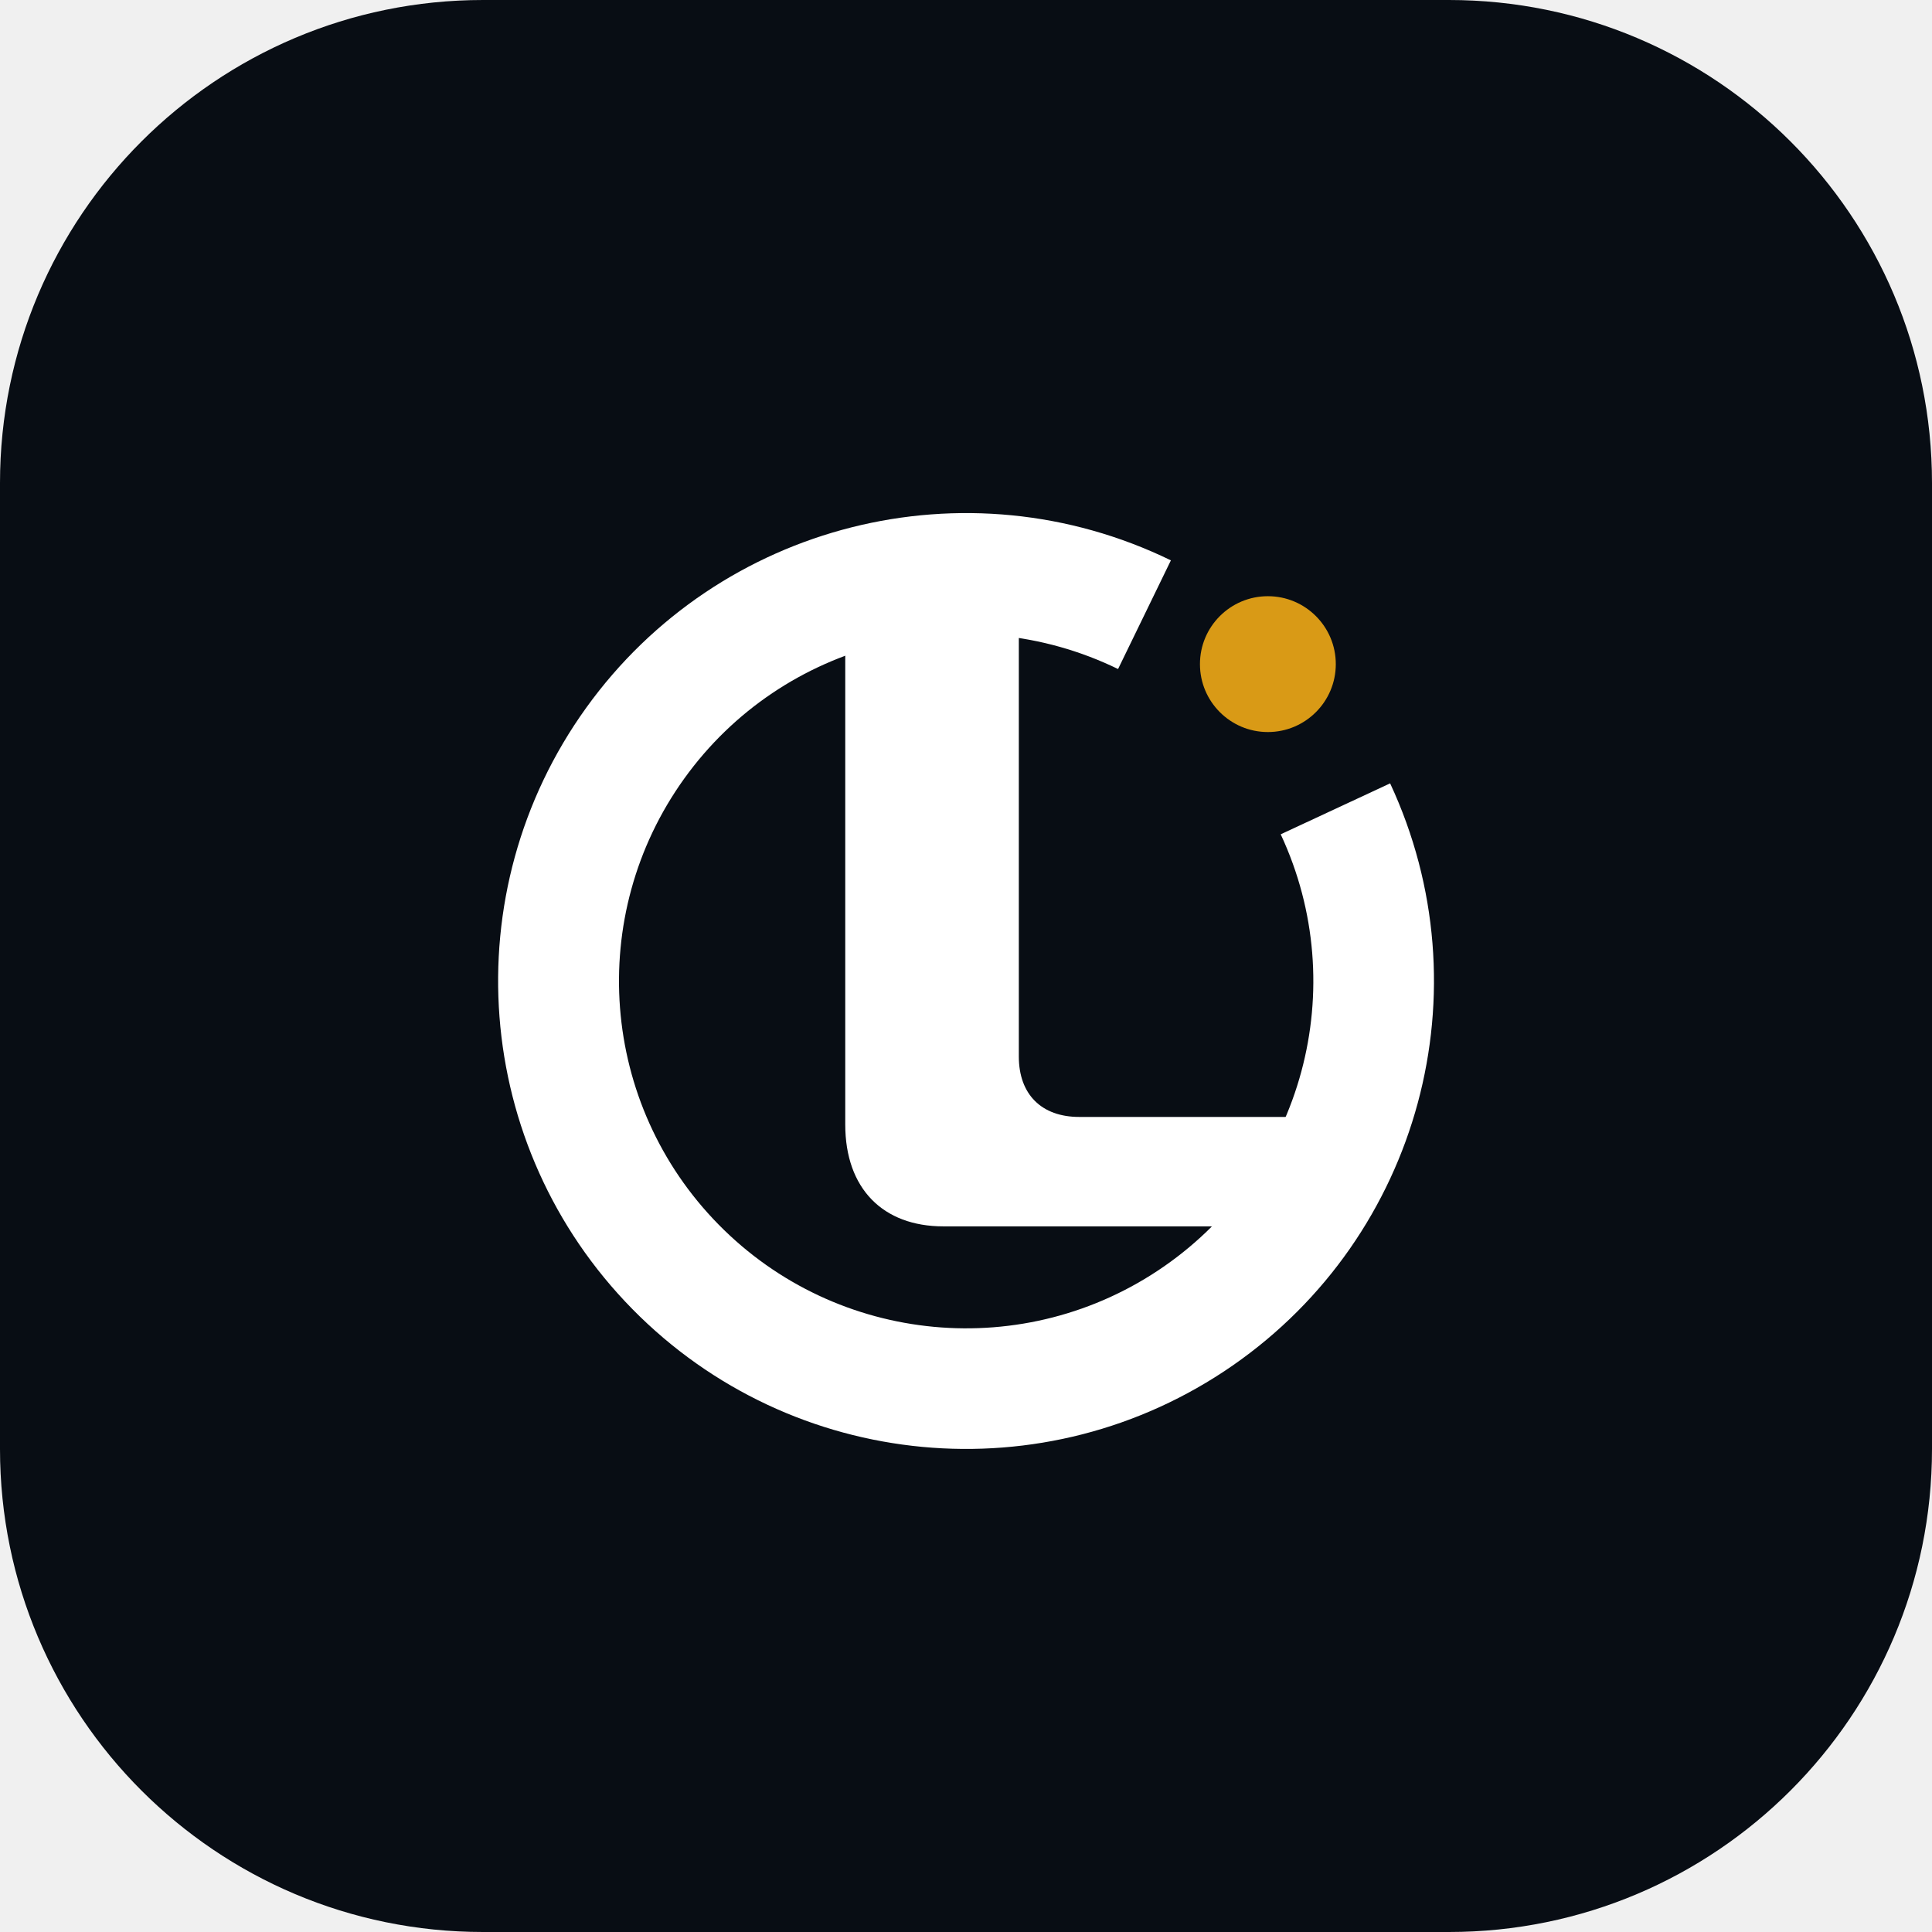
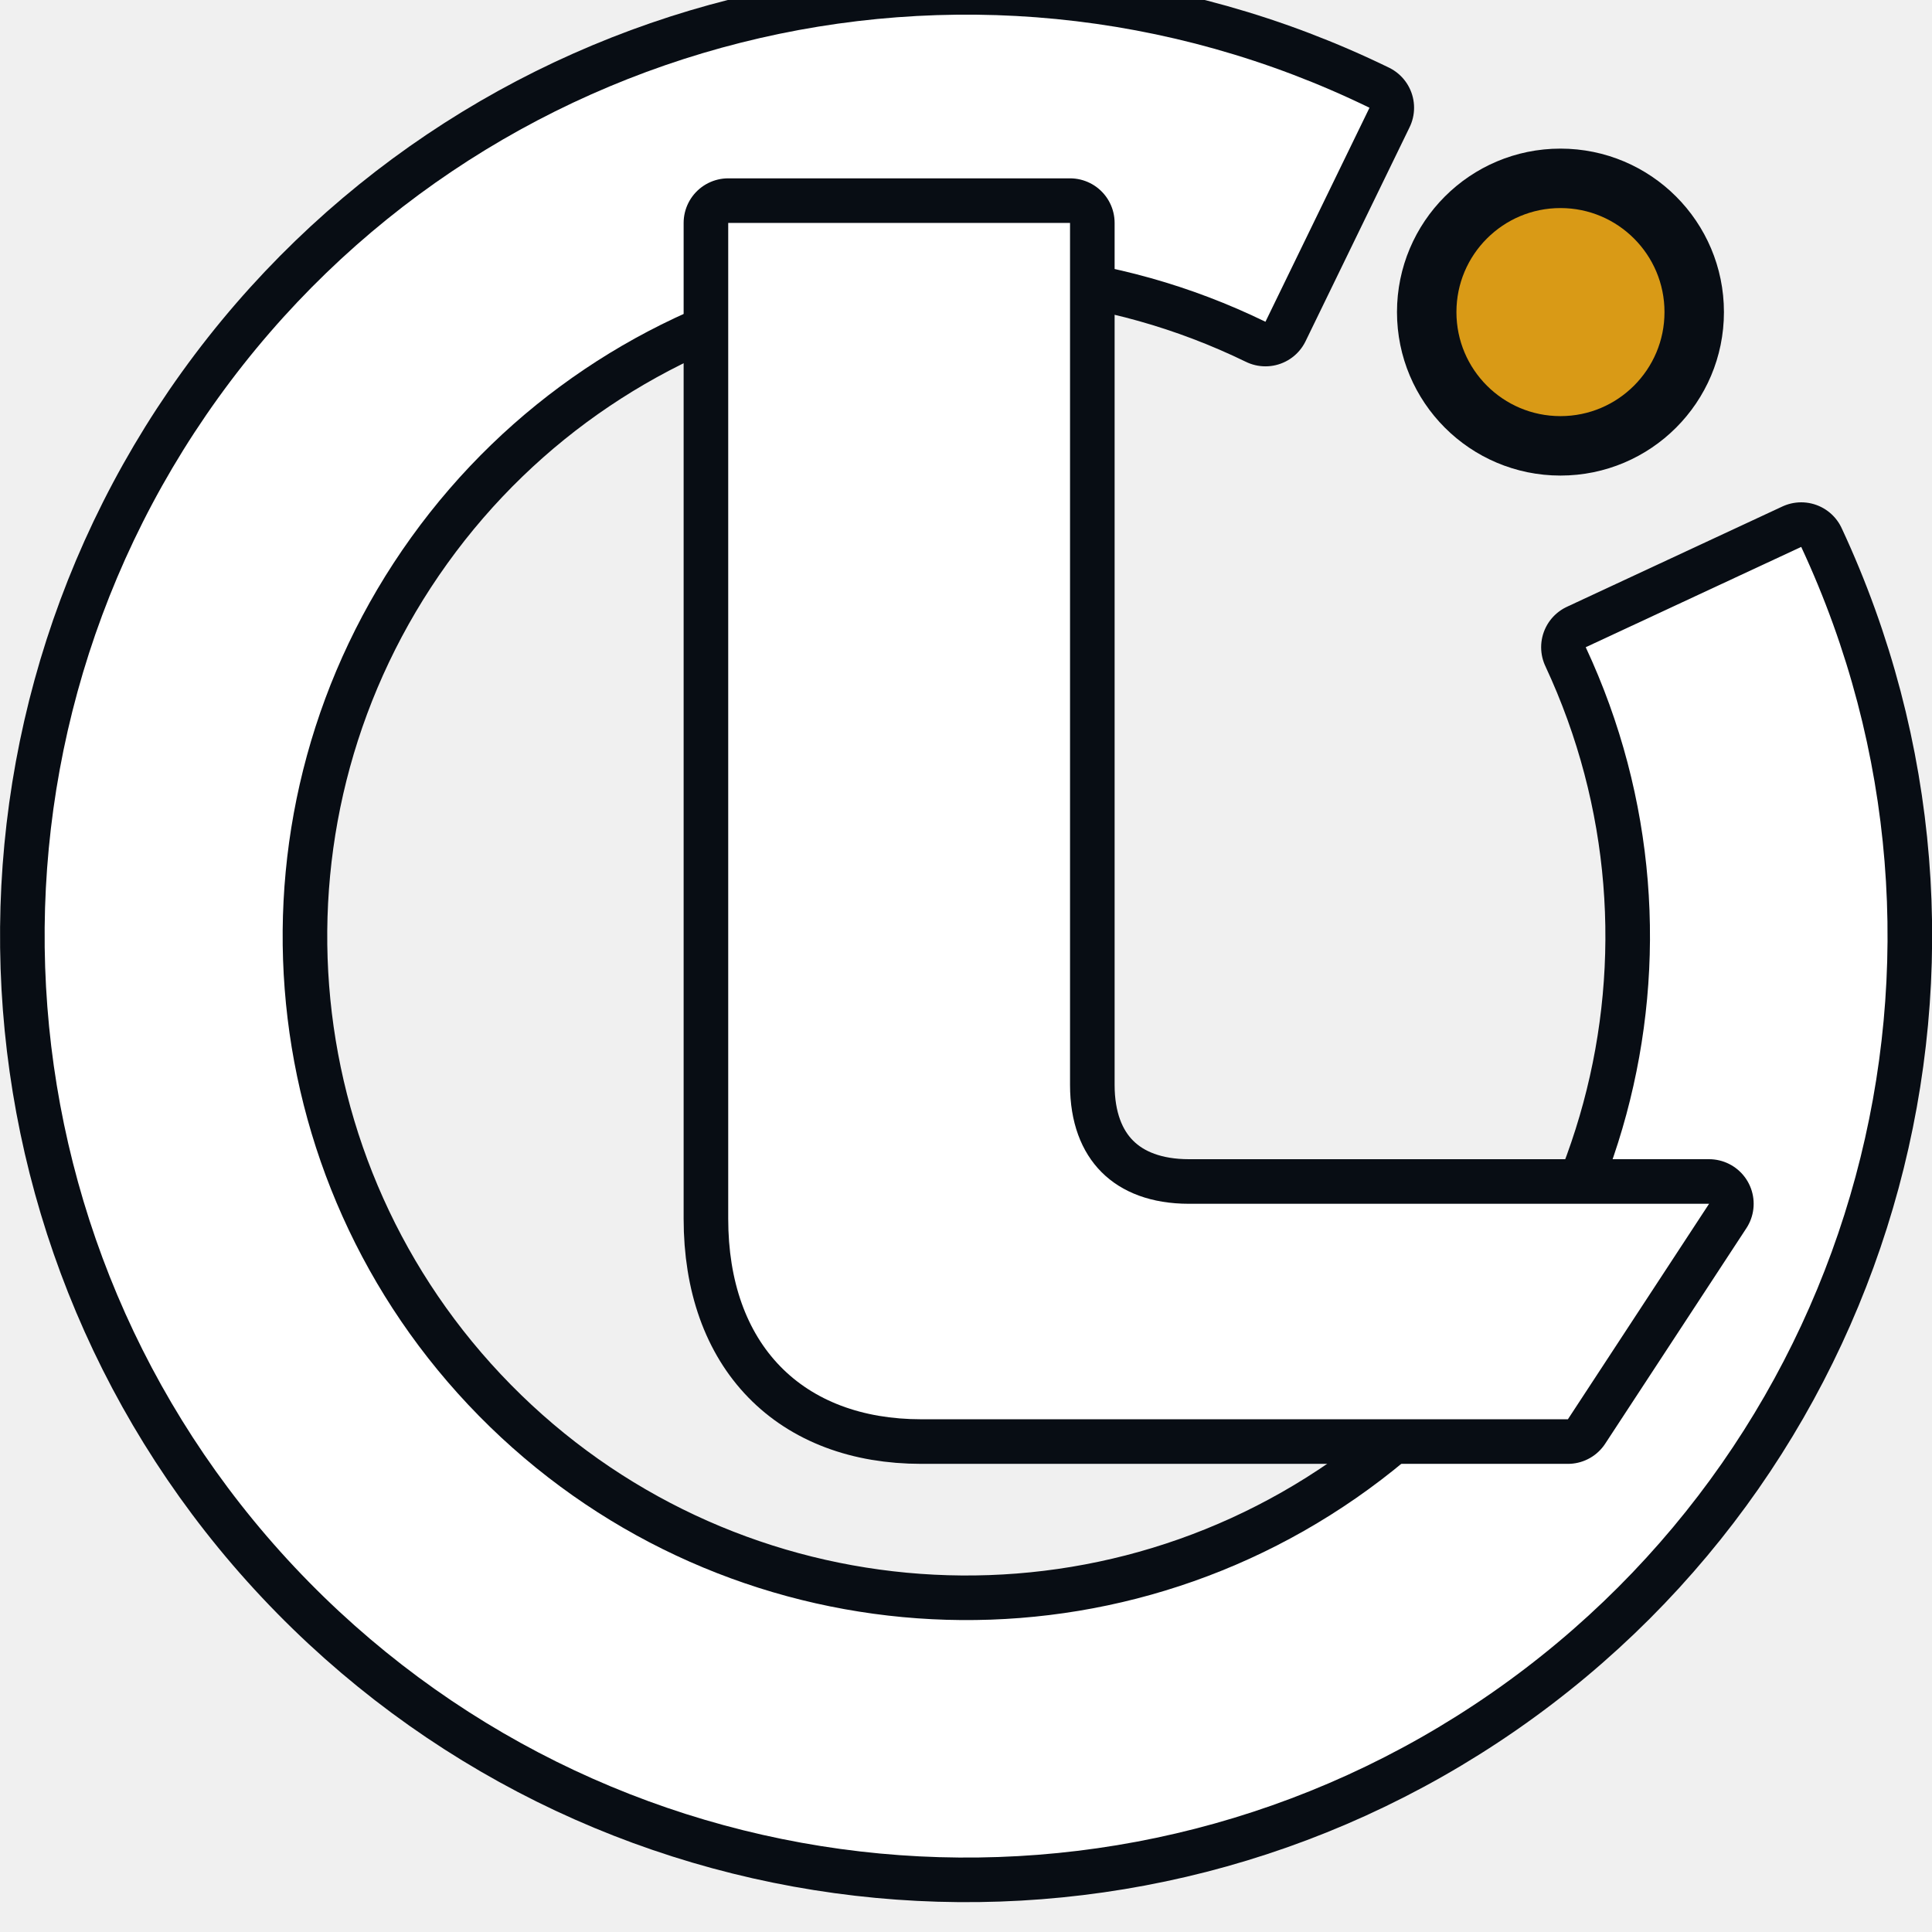
- <svg xmlns="http://www.w3.org/2000/svg" width="512" height="512" viewBox="0 0 512 512" fill="none" role="img" aria-labelledby="title desc" shape-rendering="geometricPrecision">
-   <rect width="512" height="512" rx="128" fill="#080D14" />
-   <g transform="translate(0 4)">
-     <path fill="#FFFFFF" d="M310.3 144.5A124 124 0 1 0 368.4 203.6L339.4 217.1A92 92 0 1 1 296.3 173.3Z" />
-     <path fill="#FFFFFF" d="M224 160H270V276C270 286 276 292 286 292H356L337 321H250C234 321 224 311 224 294Z" />
-     <circle cx="336" cy="172" r="18" fill="#D99A16" />
-   </g>
+ <svg xmlns="http://www.w3.org/2000/svg" width="512" height="512" viewBox="126 130 260 260" fill="none" role="img" aria-labelledby="title desc" shape-rendering="geometricPrecision">
+   <path fill="#FFFFFF" stroke="#080D14" stroke-width="12" stroke-linejoin="round" paint-order="stroke fill" d="M310.3 144.5A124 124 0 1 0 368.4 203.6L339.4 217.1A92 92 0 1 1 296.3 173.3Z" />
+   <path fill="#FFFFFF" stroke="#080D14" stroke-width="12" stroke-linejoin="round" paint-order="stroke fill" d="M224 160H270V276C270 286 276 292 286 292H356L337 321H250C234 321 224 311 224 294Z" />
+   <circle cx="336" cy="172" r="18" fill="#D99A16" stroke="#080D14" stroke-width="8" />
</svg>
